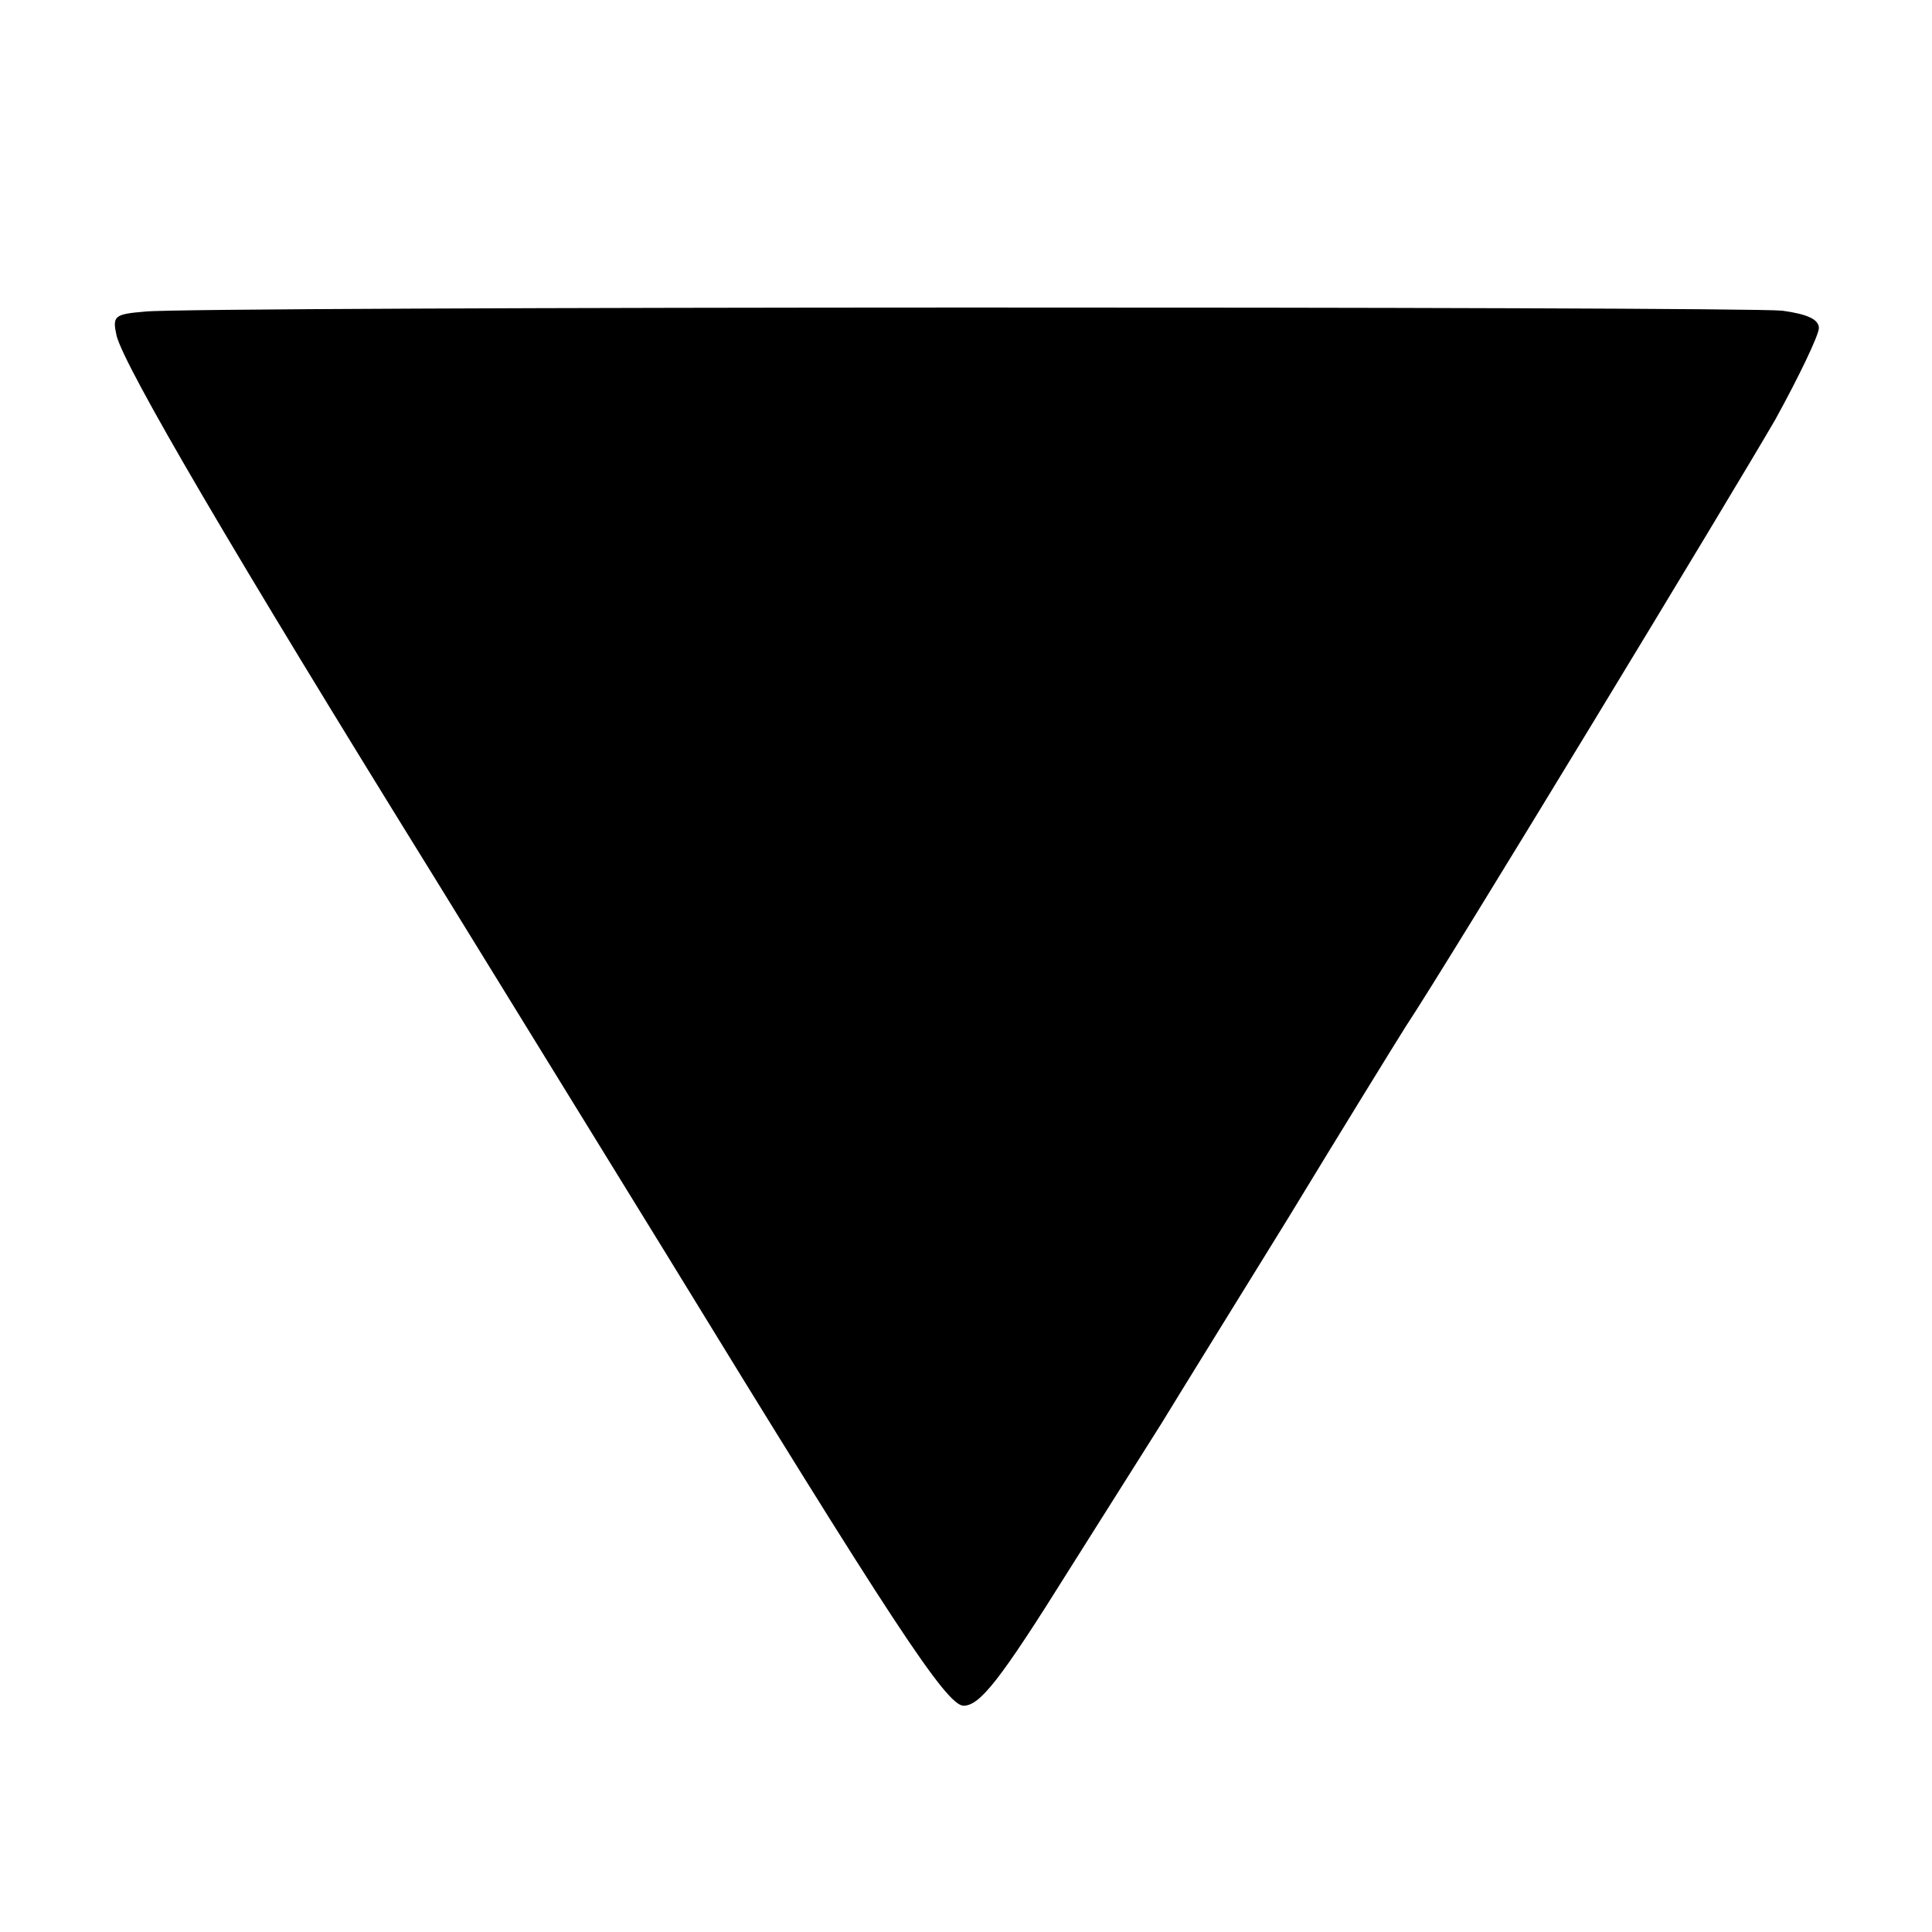
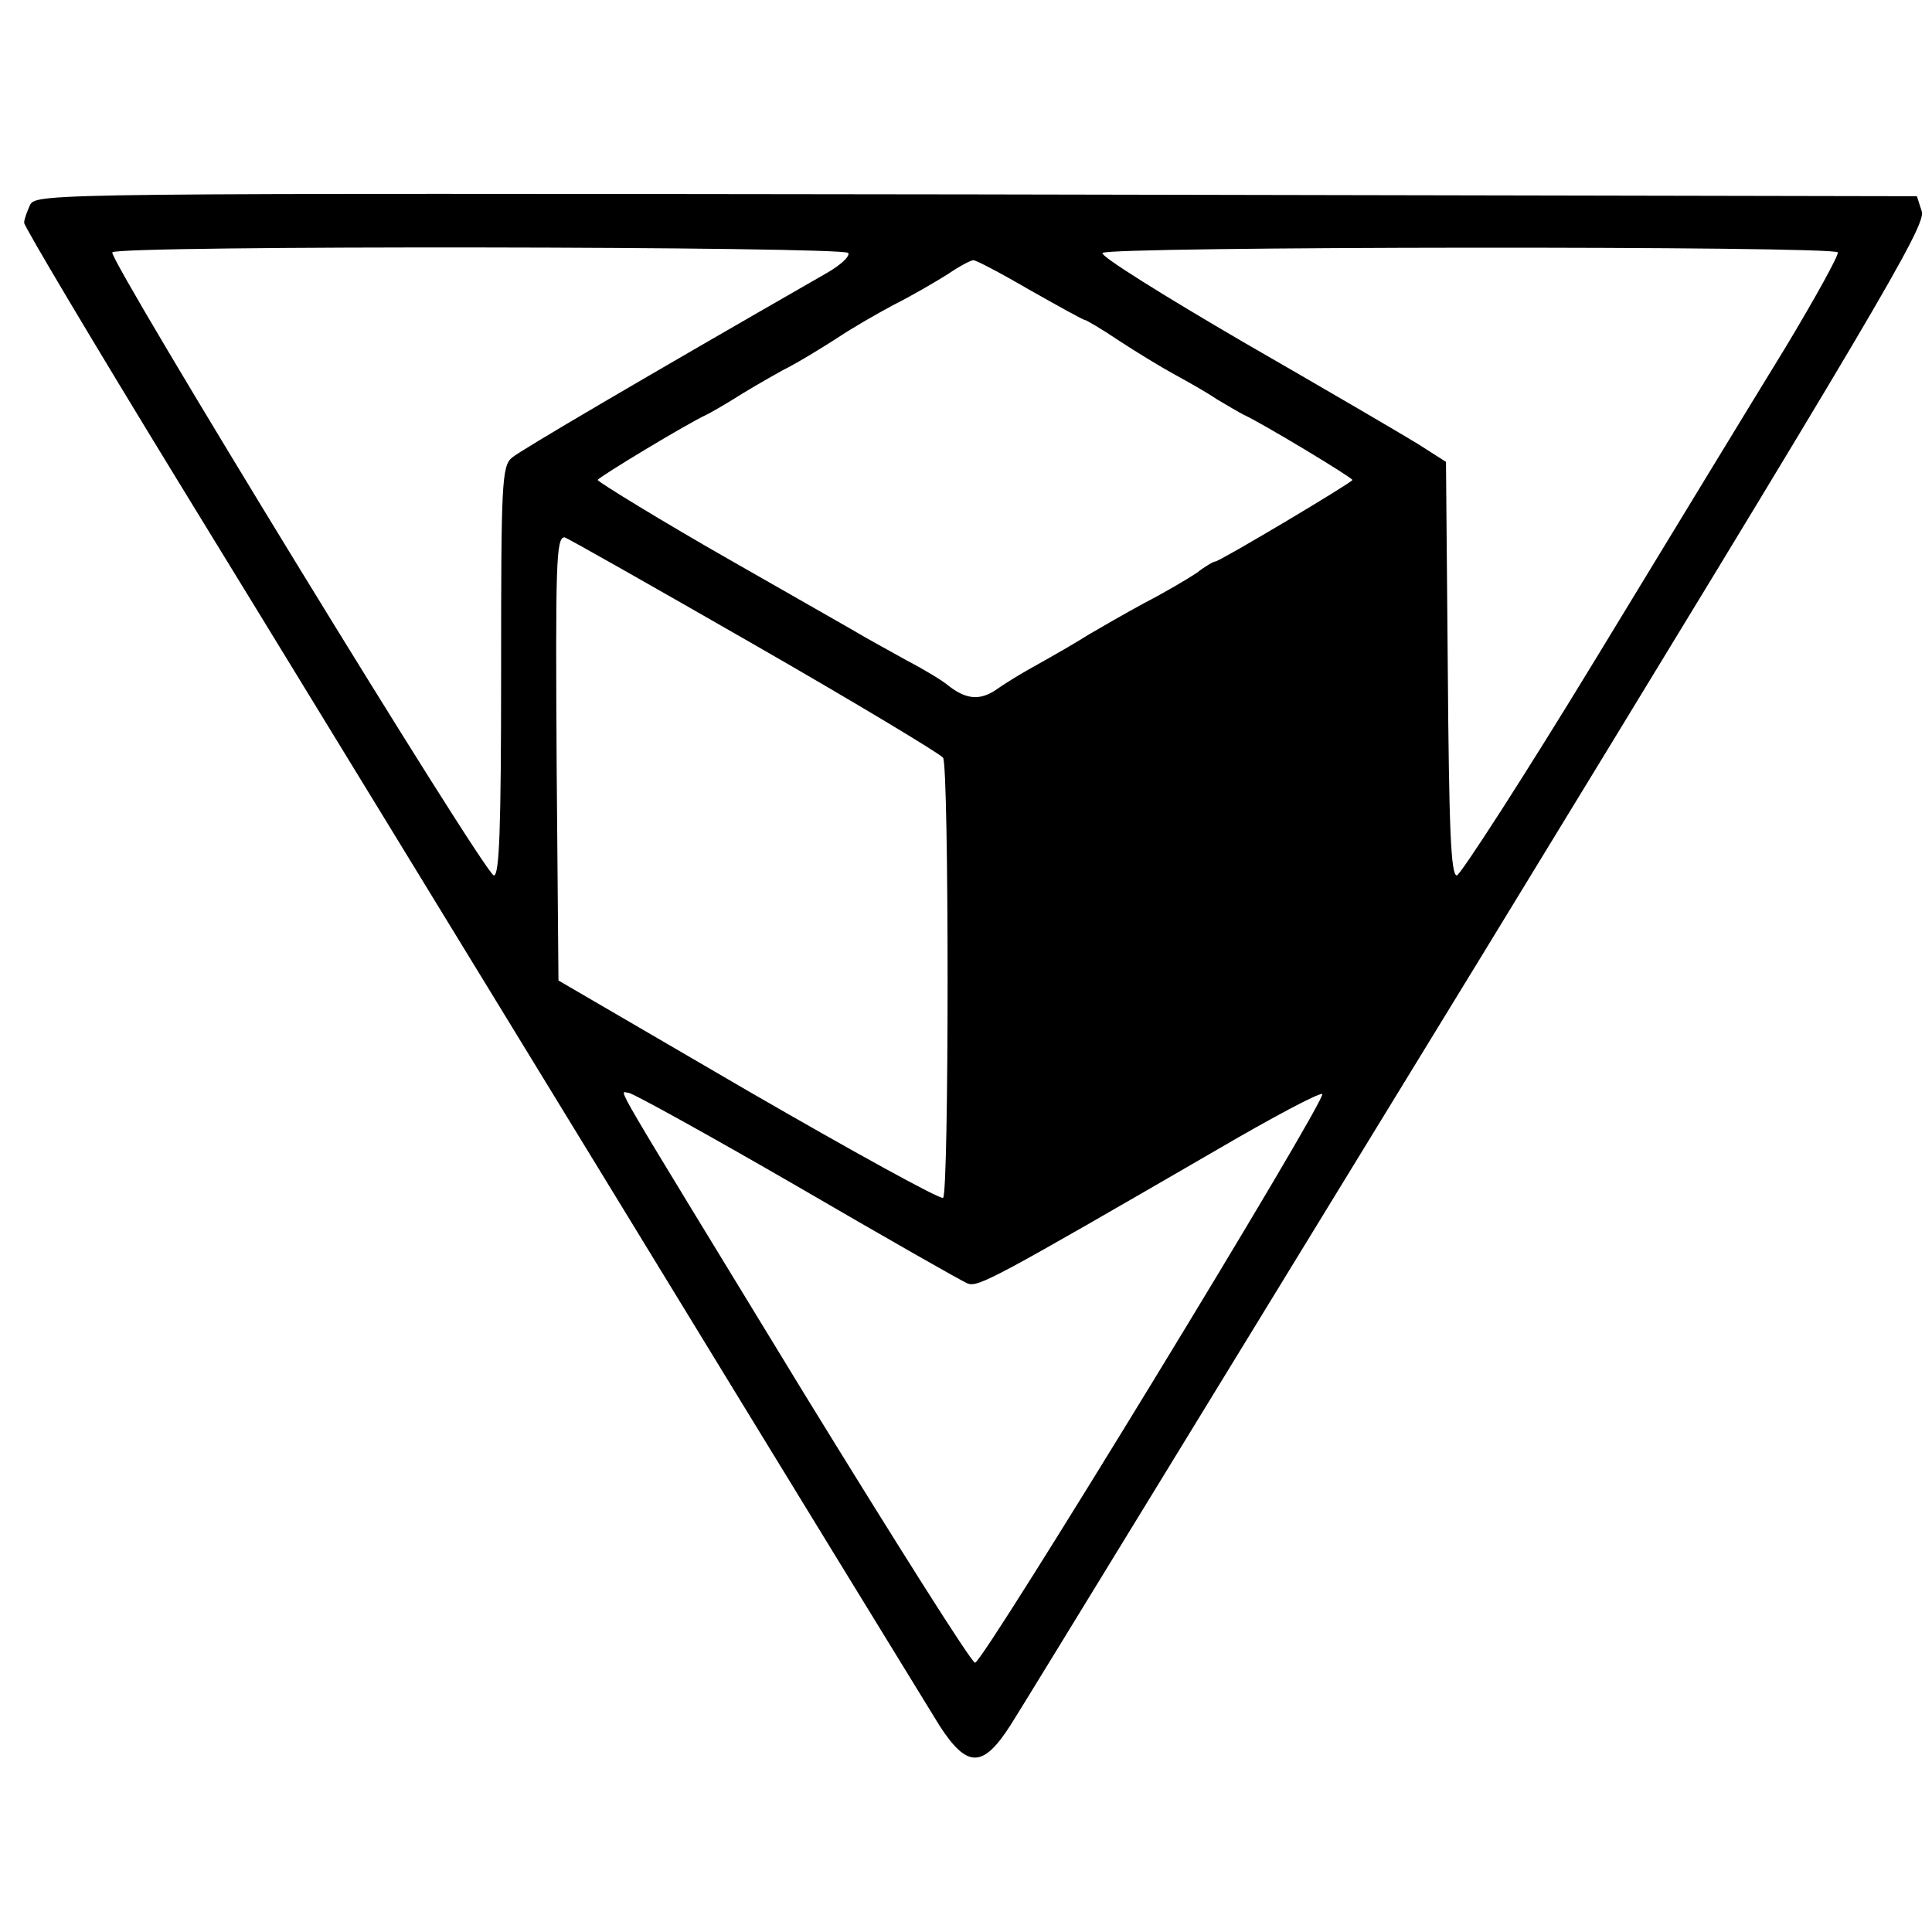
- <svg xmlns="http://www.w3.org/2000/svg" version="1.0" width="222pt" height="222pt" viewBox="0 0 222 222" preserveAspectRatio="xMidYMid meet">
-   <g transform="translate(0,222) scale(0.1,-0.1)" fill="#000000" stroke="none">
-     <path d="M167 1862 c-36 -3 -38 -5 -33 -28 10 -37 132 -246 365 -622 114 -185 234 -380 266 -432 259 -423 322 -519 342 -520 19 0 42 29 122 157 41 65 89 141 106 168 17 28 82 133 145 235 62 102 123 201 135 220 51 77 377 615 425 698 27 49 50 97 50 105 0 10 -13 16 -42 20 -49 5 -1823 5 -1881 -1z" />
+ <svg xmlns="http://www.w3.org/2000/svg" version="1.0" width="320pt" height="320pt" viewBox="0 0 320 320" preserveAspectRatio="xMidYMid meet">
+   <g transform="translate(0,320) scale(0.1,-0.1)" fill="#000000" stroke="none">
+     <path d="M50 2861 c-5 -11 -10 -24 -10 -30 0 -6 116 -201 258 -433 143 -233 476 -778 742 -1213 265 -434 498 -814 516 -843 46 -71 72 -71 118 1 18 28 367 599 776 1267 659 1079 741 1217 733 1240 l-8 25 -1557 3 c-1532 2 -1557 2 -1568 -17z m1355 -80 c3 -6 -14 -21 -37 -34 -305 -175 -506 -293 -520 -305 -17 -14 -18 -44 -18 -354 0 -264 -3 -338 -12 -338 -15 1 -639 1021 -632 1032 7 12 1212 10 1219 -1z m1639 1 c2 -4 -37 -75 -87 -158 -51 -83 -191 -313 -312 -512 -121 -199 -226 -361 -232 -362 -10 0 -13 78 -15 342 l-3 343 -47 30 c-26 16 -156 92 -288 168 -132 77 -238 143 -234 148 6 11 1211 12 1218 1z m-1339 -62 c48 -27 89 -50 92 -50 2 0 28 -15 56 -34 29 -19 70 -44 92 -56 22 -12 54 -30 70 -41 17 -10 37 -22 45 -26 29 -13 180 -104 180 -108 0 -4 -220 -135 -227 -135 -3 0 -17 -8 -31 -19 -15 -10 -54 -33 -87 -50 -33 -18 -73 -41 -90 -51 -29 -18 -48 -29 -105 -61 -14 -8 -37 -22 -51 -32 -27 -18 -50 -15 -79 8 -8 7 -39 26 -68 41 -29 16 -61 34 -70 39 -15 9 -75 43 -222 127 -109 62 -220 130 -220 133 0 4 151 95 180 108 8 4 29 16 45 26 17 11 53 32 80 47 28 14 68 39 90 53 22 15 65 40 95 56 30 15 71 39 90 51 19 13 38 23 42 23 3 1 45 -21 93 -49z m-457 -587 c169 -97 310 -182 314 -188 10 -14 10 -723 0 -729 -5 -3 -150 77 -323 177 l-314 183 -3 354 c-2 336 -1 380 13 380 3 0 144 -80 313 -177z m71 -897 c146 -85 274 -158 284 -162 18 -6 44 8 415 223 89 52 166 93 172 91 11 -4 -562 -943 -575 -942 -6 0 -132 200 -282 444 -334 548 -307 500 -292 500 6 0 131 -69 278 -154z" />
  </g>
</svg>
